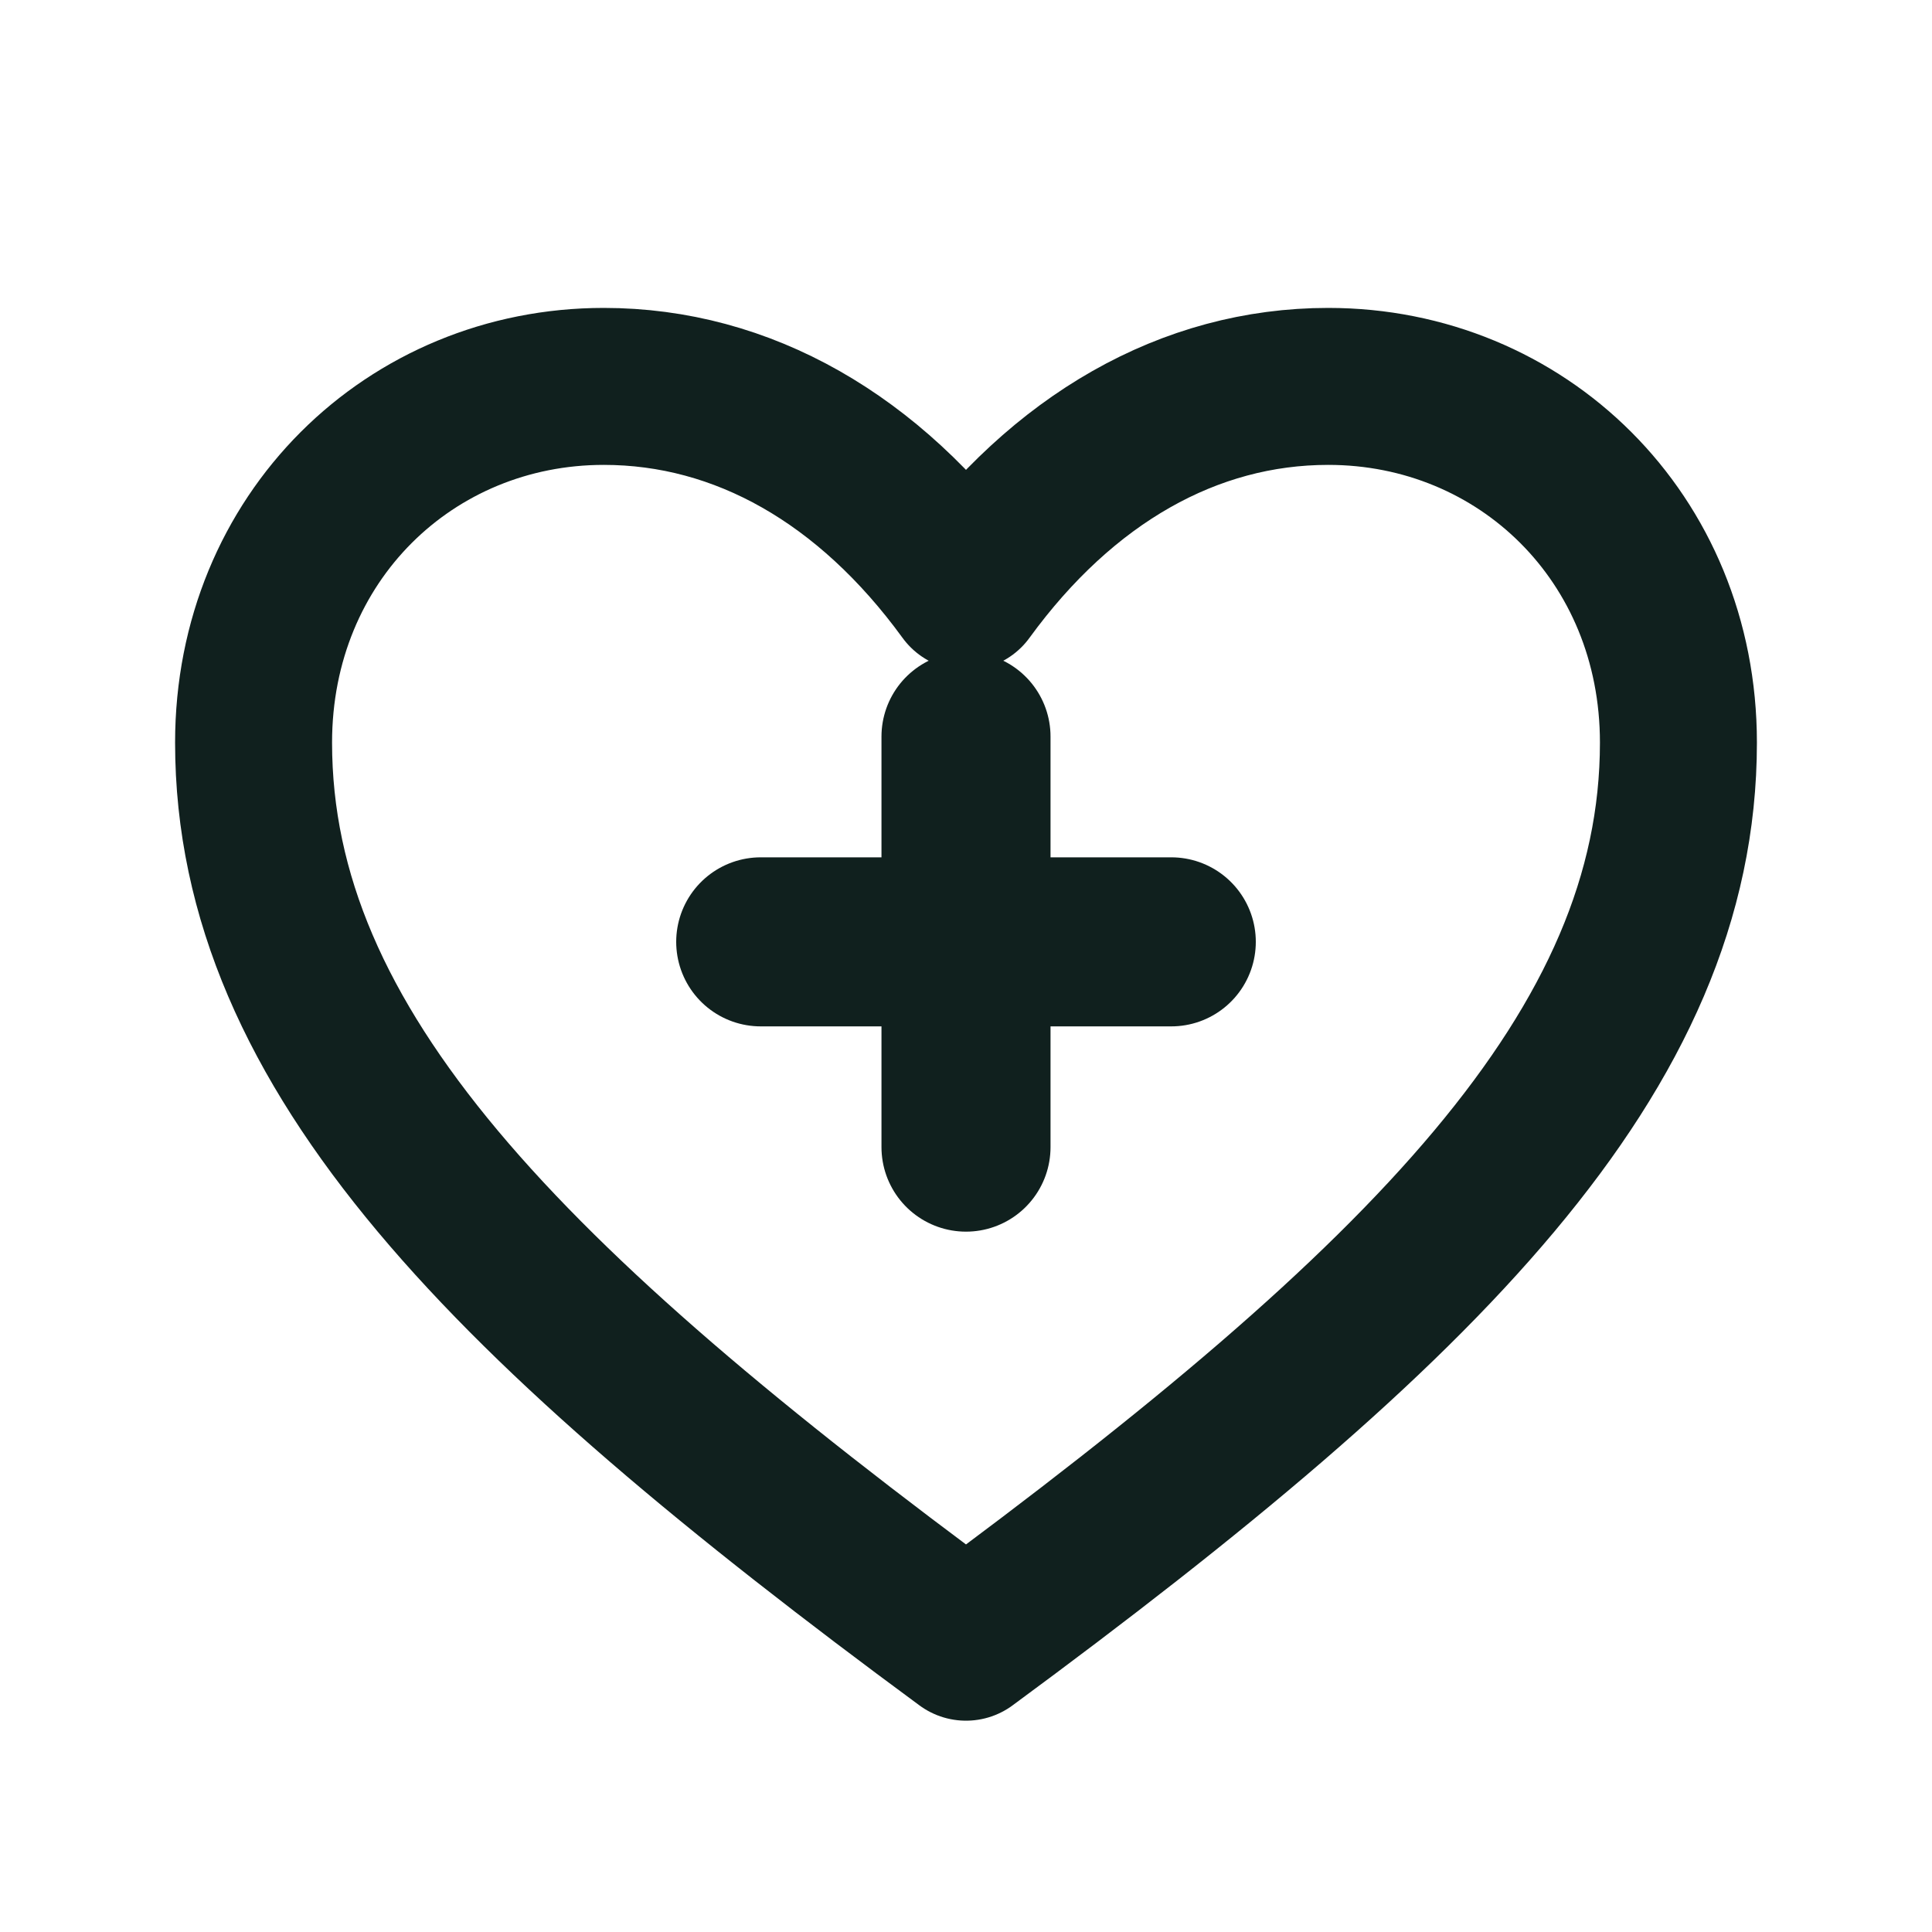
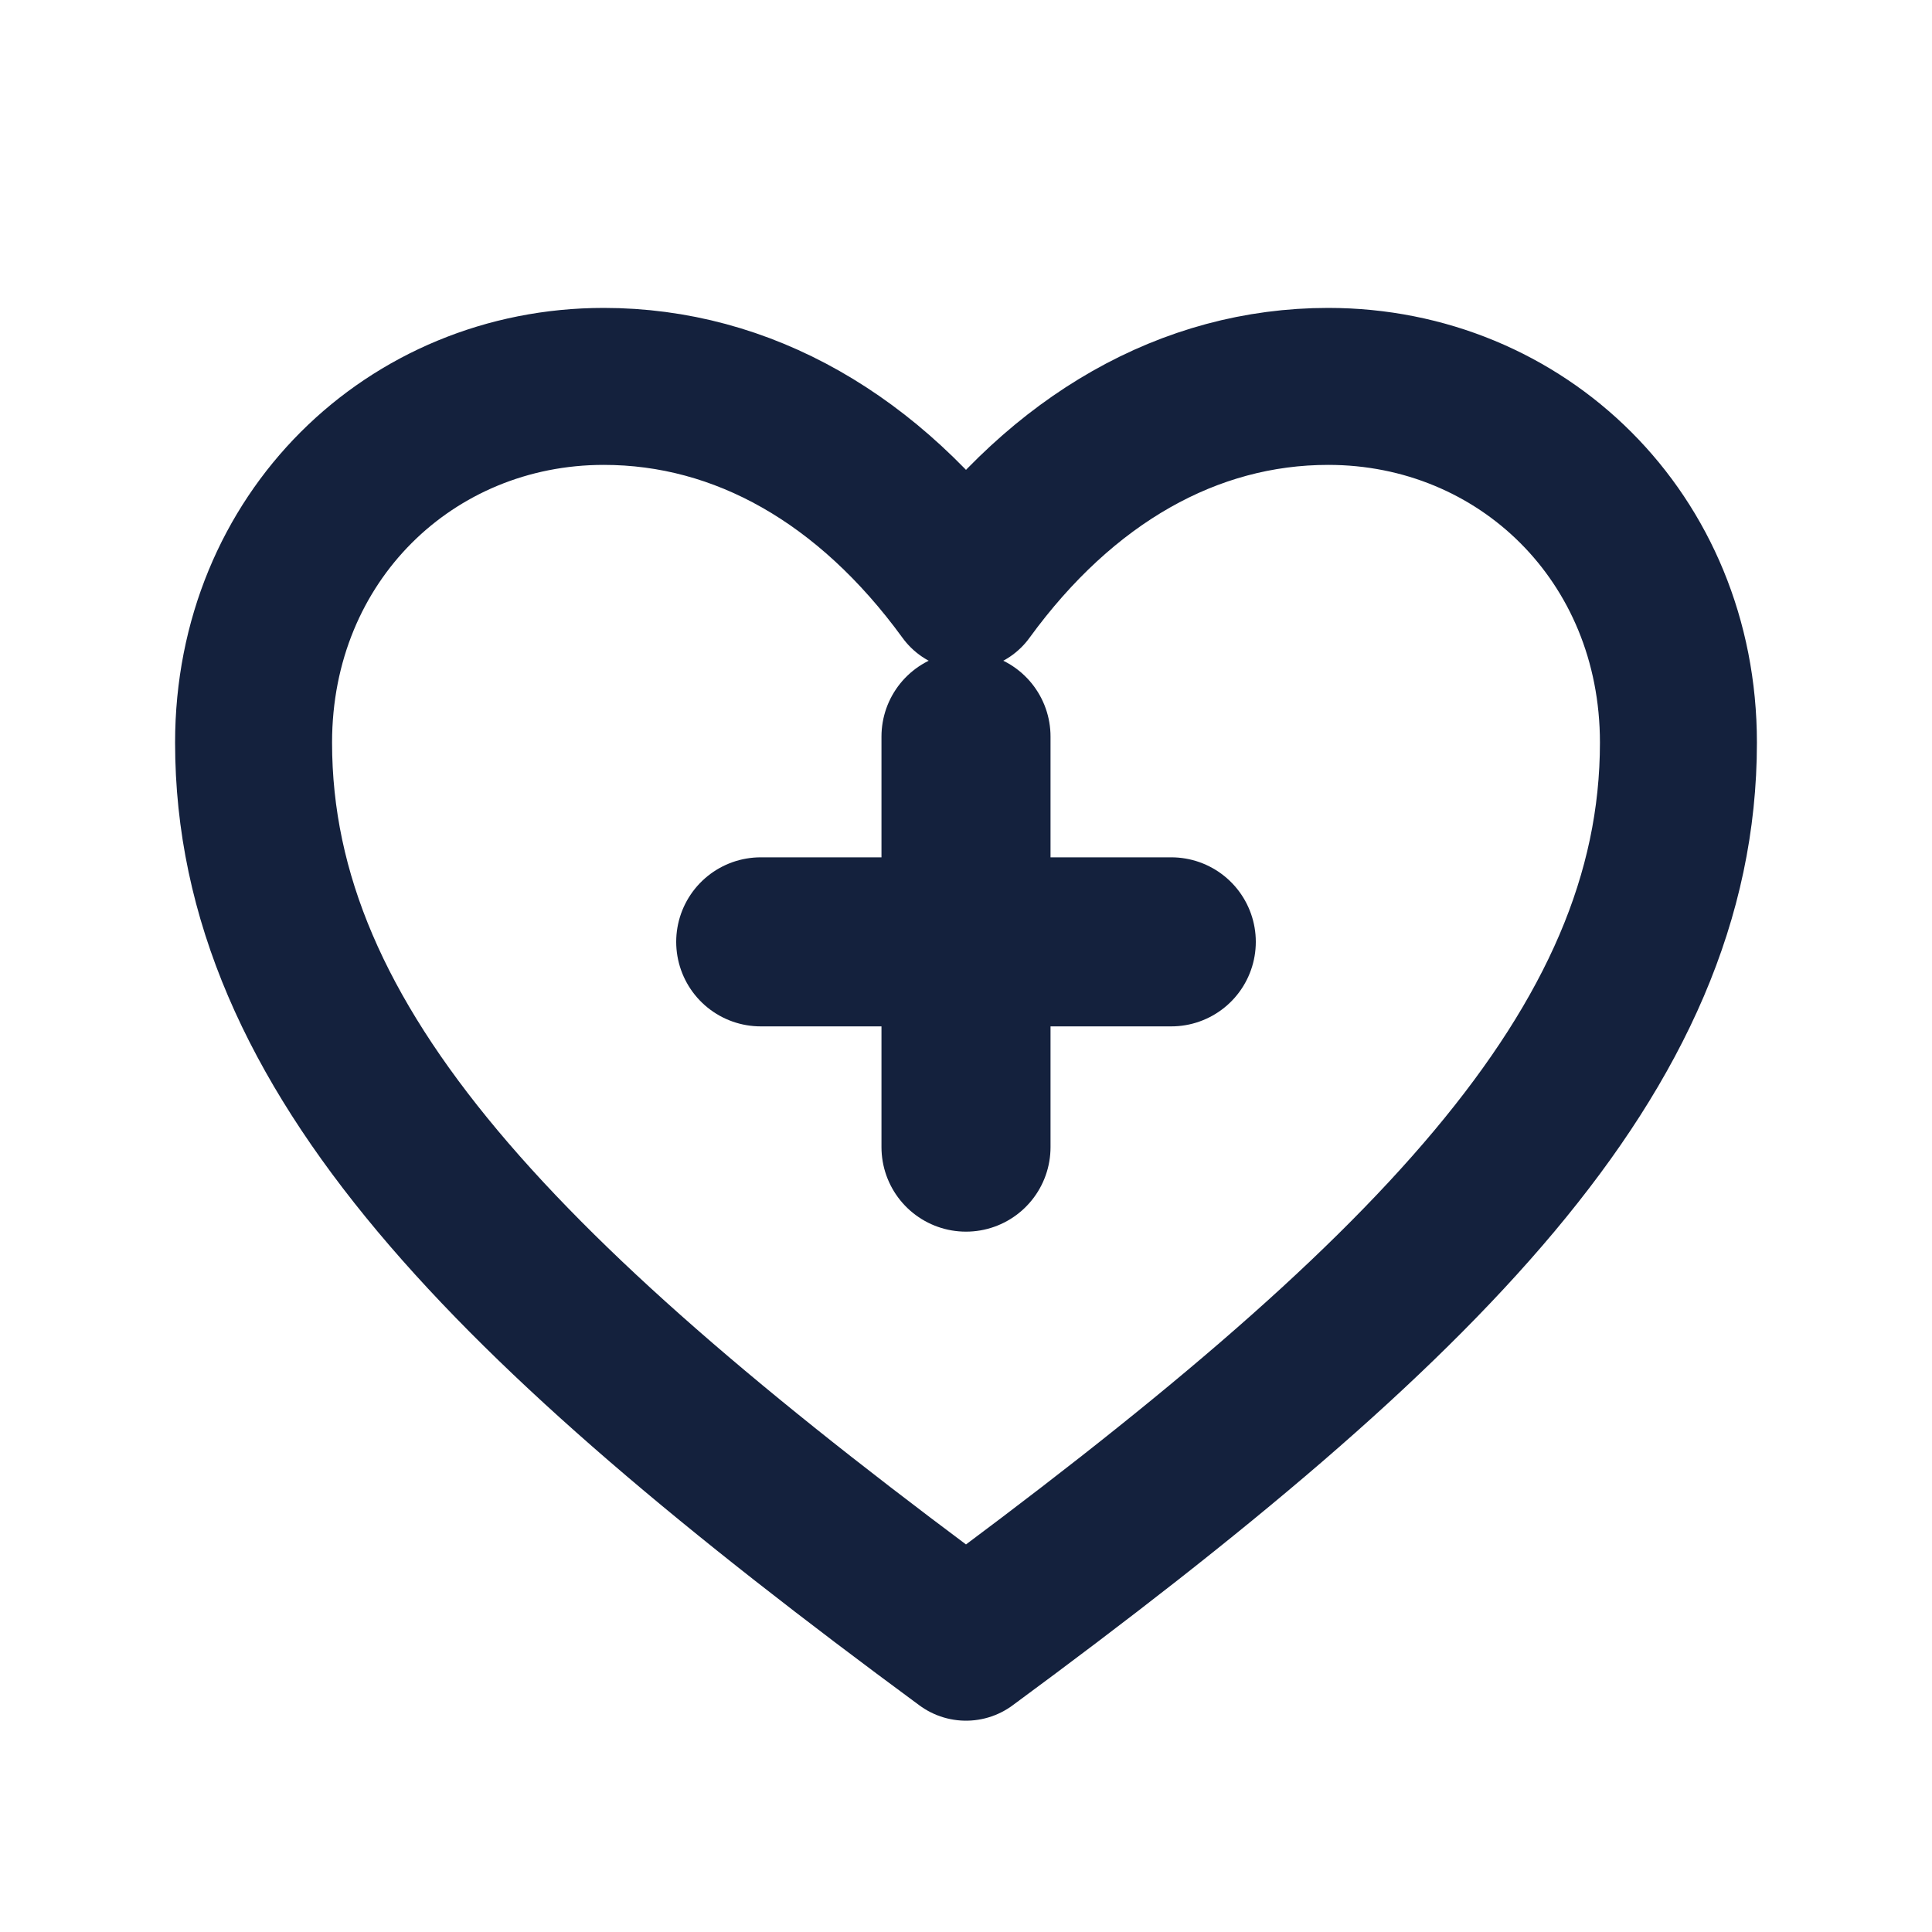
<svg xmlns="http://www.w3.org/2000/svg" width="512" height="512" viewBox="0 0 32 32" role="img" aria-label="Saúde na Minha Vida">
  <g>
-     <path d="M16 27.2C8.4 21.6 4.2 17.4 4.2 12.3 4.2 8.9 6.8 6.4 10 6.4c2.3 0 4.4 1.2 6 3.4 1.6-2.2 3.7-3.4 6-3.4 3.2 0 5.8 2.5 5.8 5.9 0 5.1-4.2 9.3-11.8 14.9Z" stroke="#10201E" stroke-width="2.6" stroke-linejoin="round" fill="none" />
-     <path d="M16 12.2V19M12.6 15.6H19.4" stroke="#10201E" stroke-width="2.8" stroke-linecap="round" fill="none" />
+     <path d="M16 27.2C8.4 21.6 4.2 17.4 4.2 12.3 4.2 8.9 6.8 6.4 10 6.4c2.3 0 4.4 1.2 6 3.4 1.6-2.2 3.7-3.4 6-3.4 3.2 0 5.8 2.5 5.8 5.9 0 5.1-4.2 9.3-11.8 14.9Z" stroke="#14213D" stroke-width="2.6" stroke-linejoin="round" fill="none" />
+     <path d="M16 12.2V19M12.6 15.6H19.4" stroke="#14213D" stroke-width="2.8" stroke-linecap="round" fill="none" />
  </g>
</svg>
